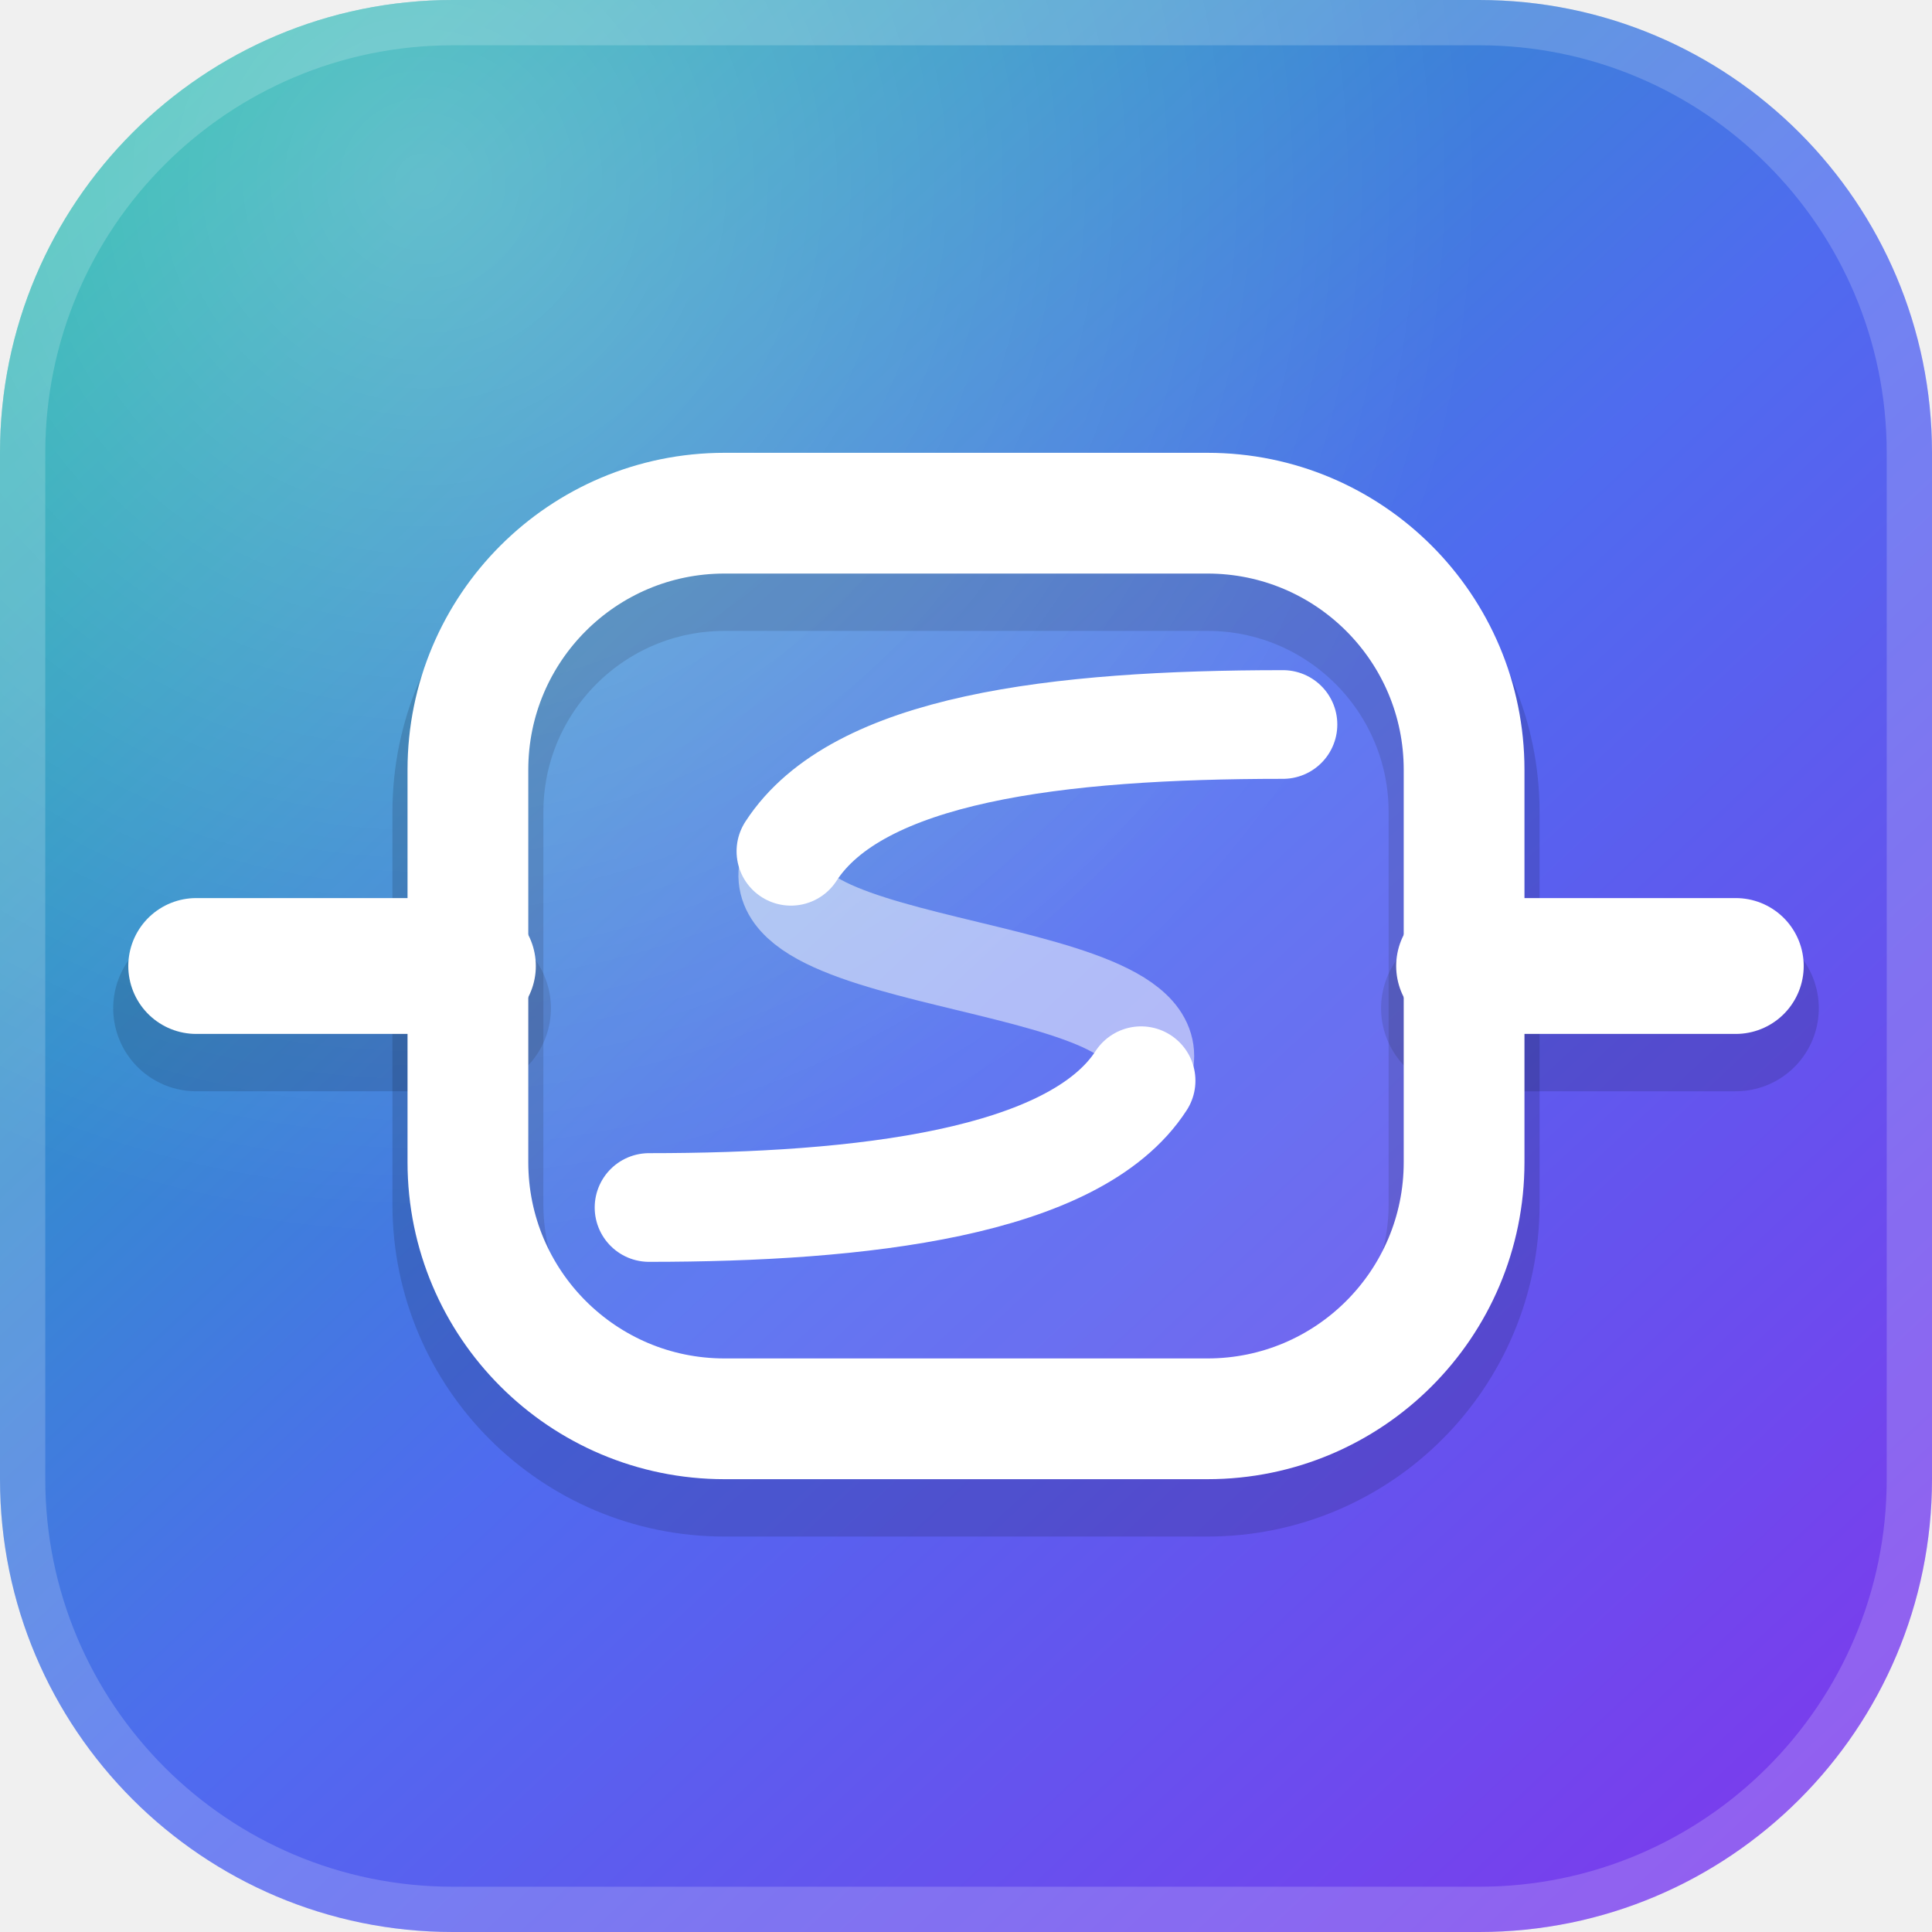
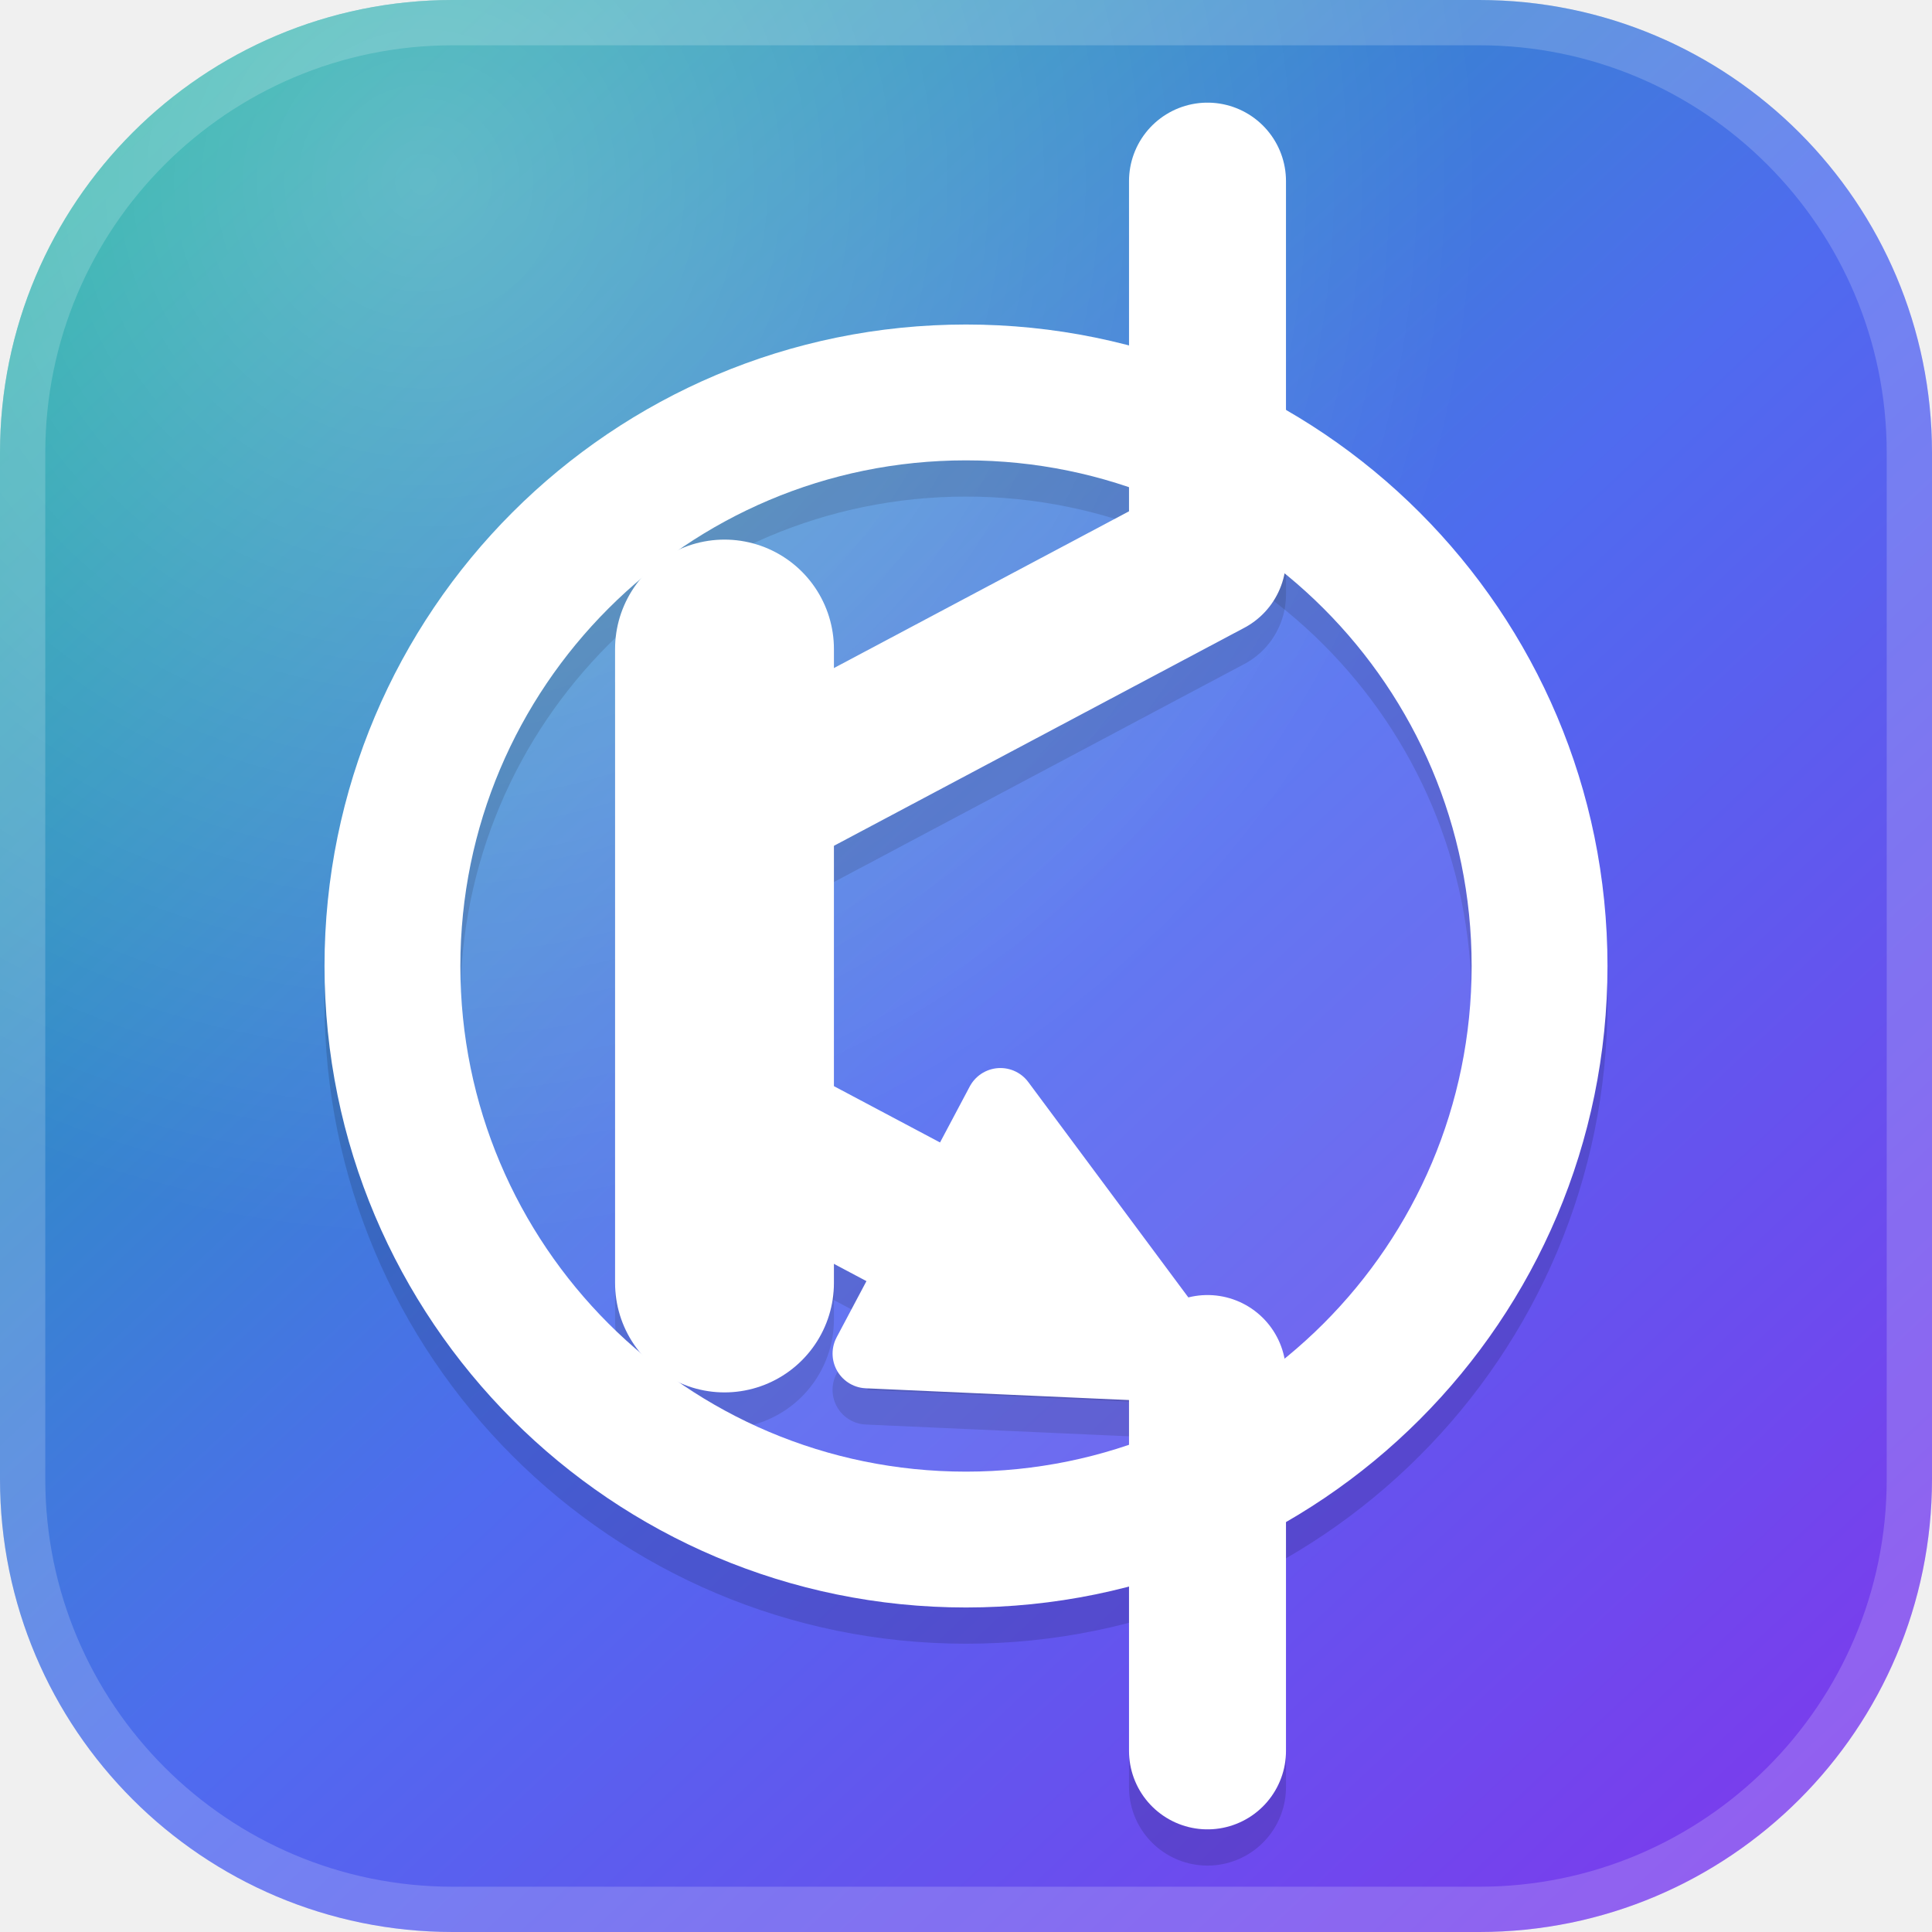
<svg xmlns="http://www.w3.org/2000/svg" viewBox="0 0 64 64">
  <defs>
    <linearGradient id="g" x1="4" y1="2" x2="60" y2="62" gradientUnits="userSpaceOnUse">
-       <stop offset="0" stop-color="#12b3a6" />
+       <stop offset="0" stop-color="#10ab9e" />
      <stop offset=".52" stop-color="#4f6bef" />
      <stop offset="1" stop-color="#7c3aed" />
    </linearGradient>
    <radialGradient id="h" cx="14" cy="6" r="50" gradientUnits="userSpaceOnUse">
      <stop offset="0" stop-color="#fff" stop-opacity=".3" />
      <stop offset=".7" stop-color="#fff" stop-opacity="0" />
    </radialGradient>
  </defs>
  <rect width="64" height="64" rx="15" fill="url(#g)" />
  <rect width="64" height="64" rx="15" fill="url(#h)" />
  <rect x=".75" y=".75" width="62.5" height="62.5" rx="14.25" fill="none" stroke="#fff" stroke-opacity=".18" stroke-width="1.5" />
  <g fill="none" stroke-linecap="round" stroke-linejoin="round">
-     <g stroke="#0b1020" stroke-opacity=".16" transform="translate(0 1.4)">
-       <path d="M6.5 32H15.5M48.5 32H57.5" stroke-width="5.5" />
-       <rect x="15.5" y="17" width="33" height="30" rx="8.5" stroke-width="5" />
+     <g stroke="#0b1020" stroke-opacity=".16" fill-opacity=".16" transform="translate(0 1.2)">
+       <circle cx="32" cy="32" r="19" stroke-width="4.5" />
+       <path d="M24 21.5V42.5" stroke-width="7.25" />
+       <path d="M24 27L40 18.5V6M24 37L31.82 41.15M40 45.5V58" stroke-width="5.2" />
+       <path d="M39.68 45.33L28.73 44.84L33.14 36.53Z" stroke-width="2.3" fill="#0b1020" />
    </g>
-     <path d="M6.5 32H15.5M48.5 32H57.5" stroke="#fff" stroke-width="4.5" />
-     <rect x="15.5" y="17" width="33" height="30" rx="8.5" stroke="#fff" stroke-width="4" fill="#fff" fill-opacity=".1" />
-     <path d="M21.5 40C28.5 40 35.6 39.2 37.8 35.8" stroke="#fff" stroke-width="3.6" />
-     <path d="M37.8 35.8C40.3 31.6 23.8 32.4 26.2 28.2" stroke="#fff" stroke-opacity=".5" stroke-width="3" />
-     <path d="M26.2 28.2C28.4 24.8 35 24 42.5 24" stroke="#fff" stroke-width="3.6" />
+     <circle cx="32" cy="32" r="19" fill="#fff" fill-opacity=".1" />
+     <g stroke="#fff">
+       <circle cx="32" cy="32" r="19" stroke-width="4.5" />
+       <path d="M24 21.5V42.5" stroke-width="7.25" />
+       <path d="M24 27L40 18.5V6M24 37L31.82 41.15M40 45.5V58" stroke-width="5.2" />
+       <path d="M39.68 45.33L28.73 44.84L33.14 36.53Z" stroke-width="2.3" fill="#fff" />
+     </g>
  </g>
</svg>
